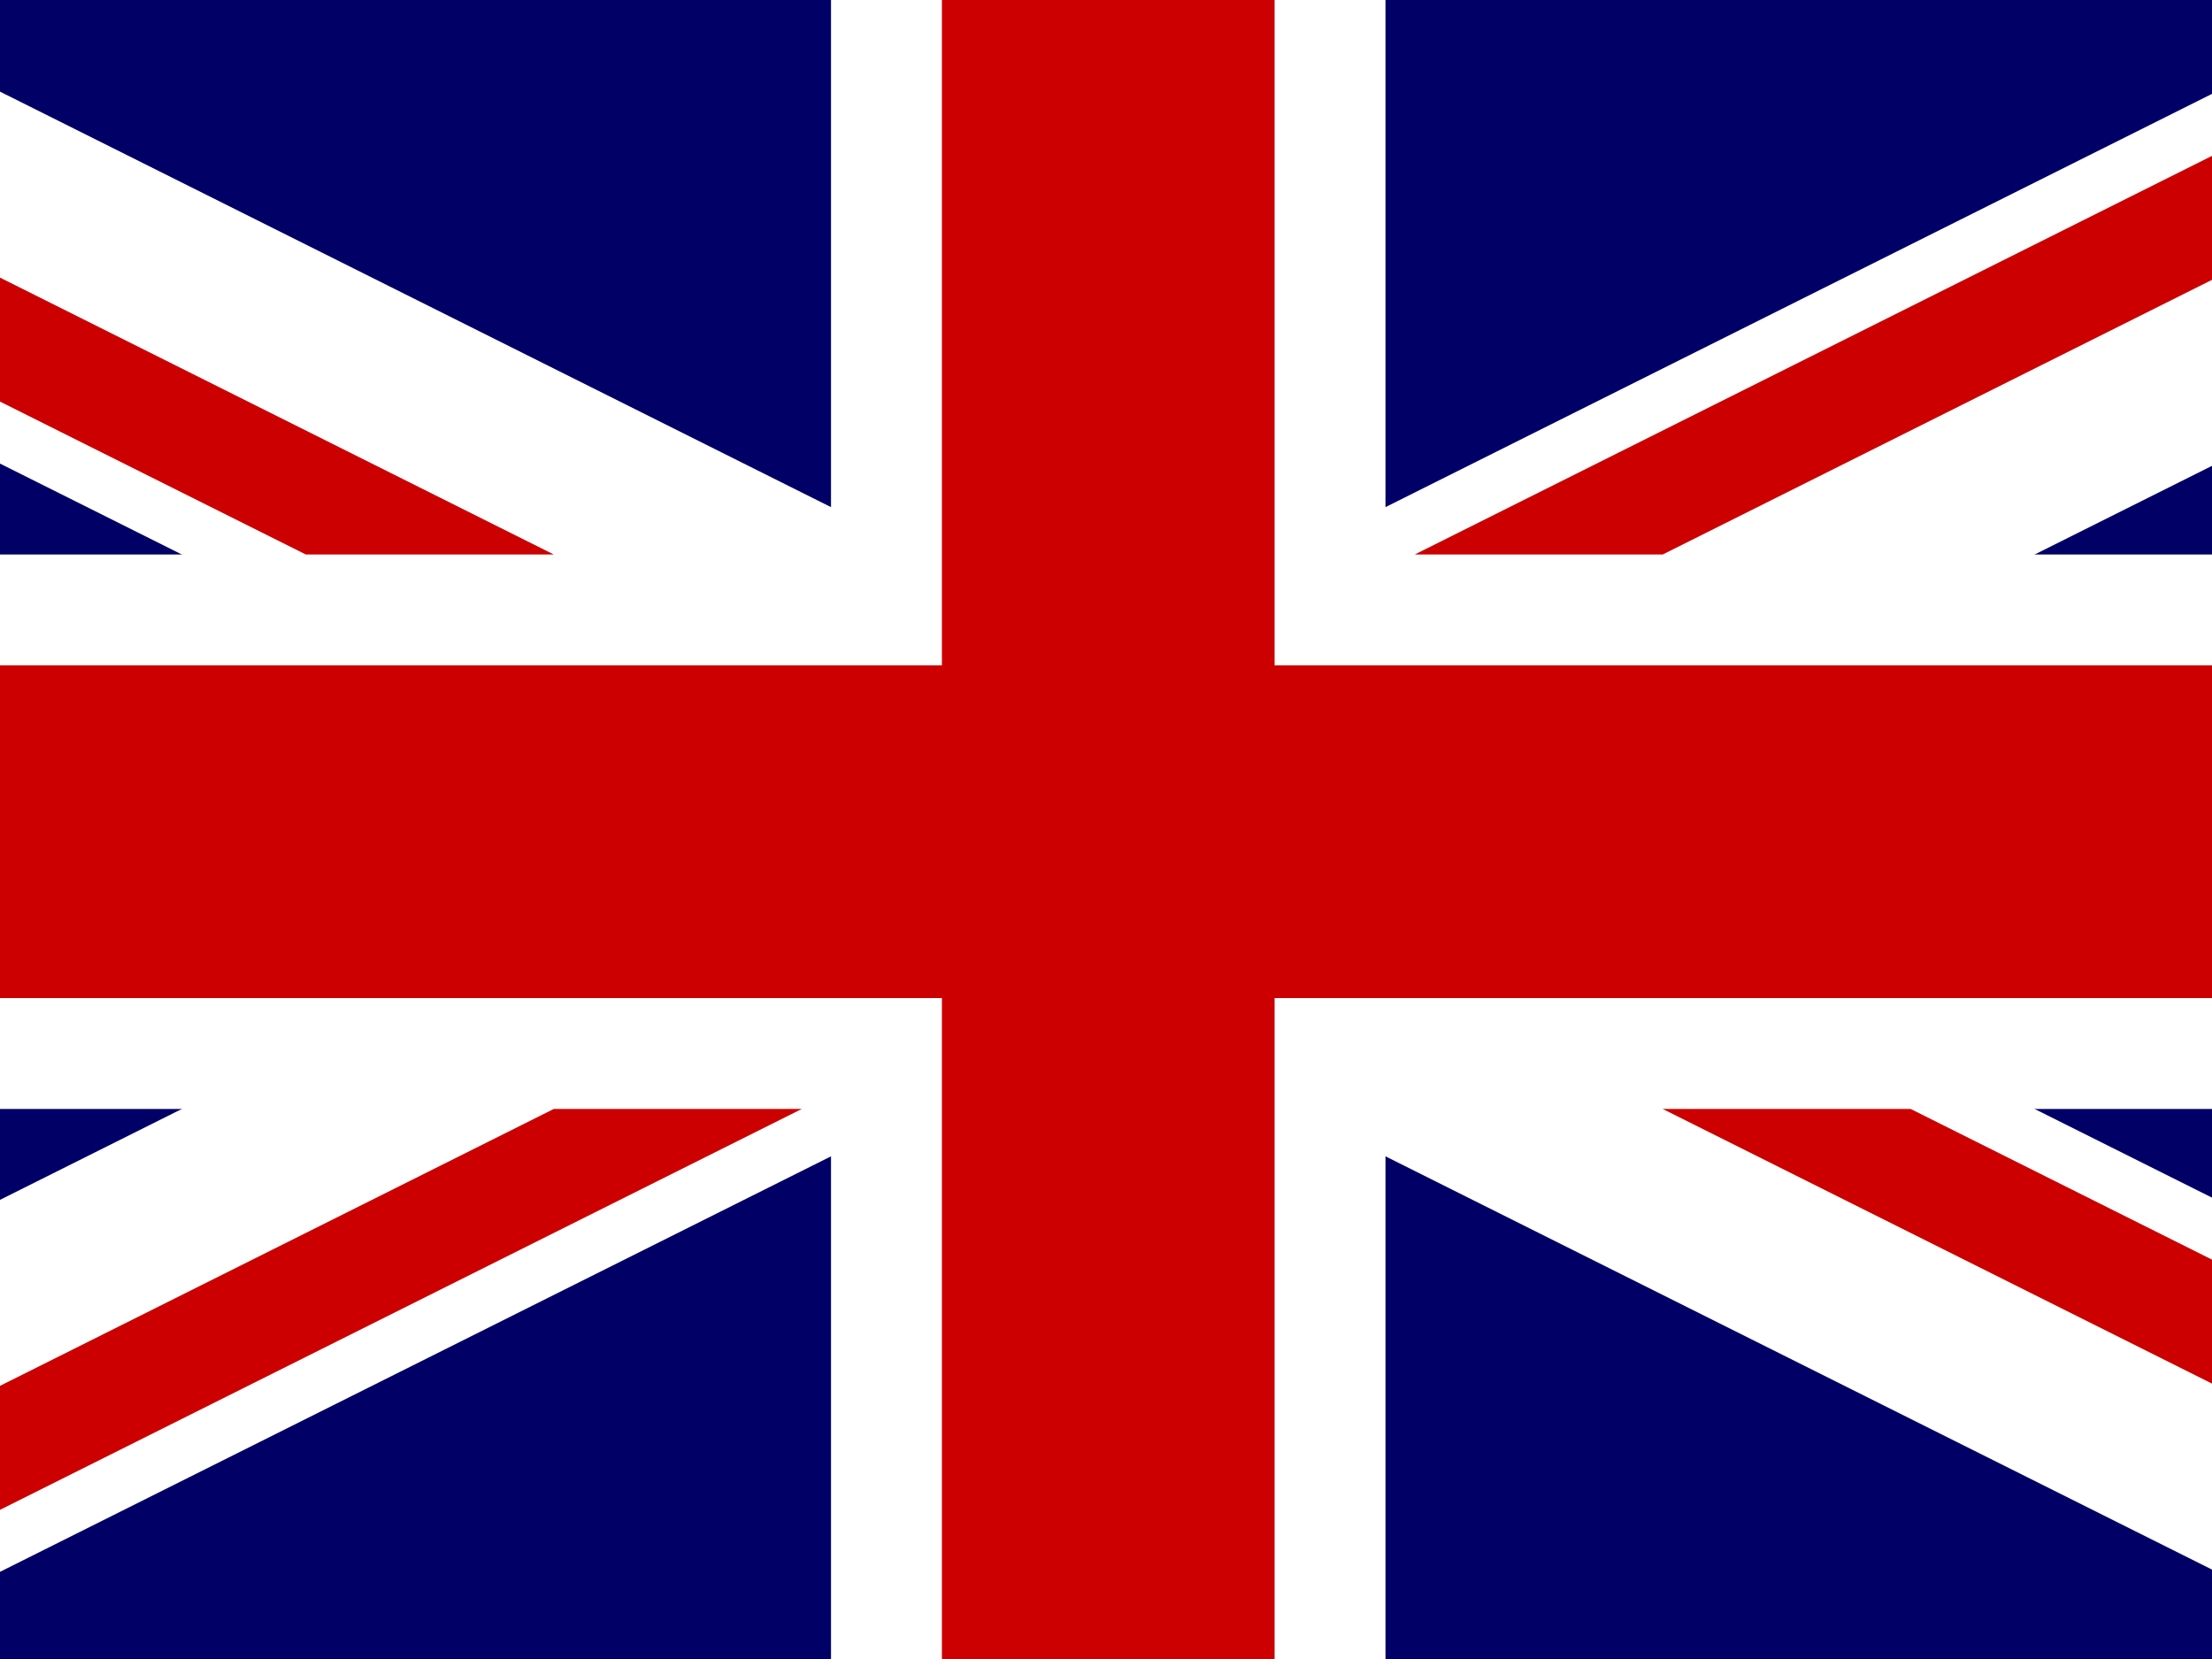
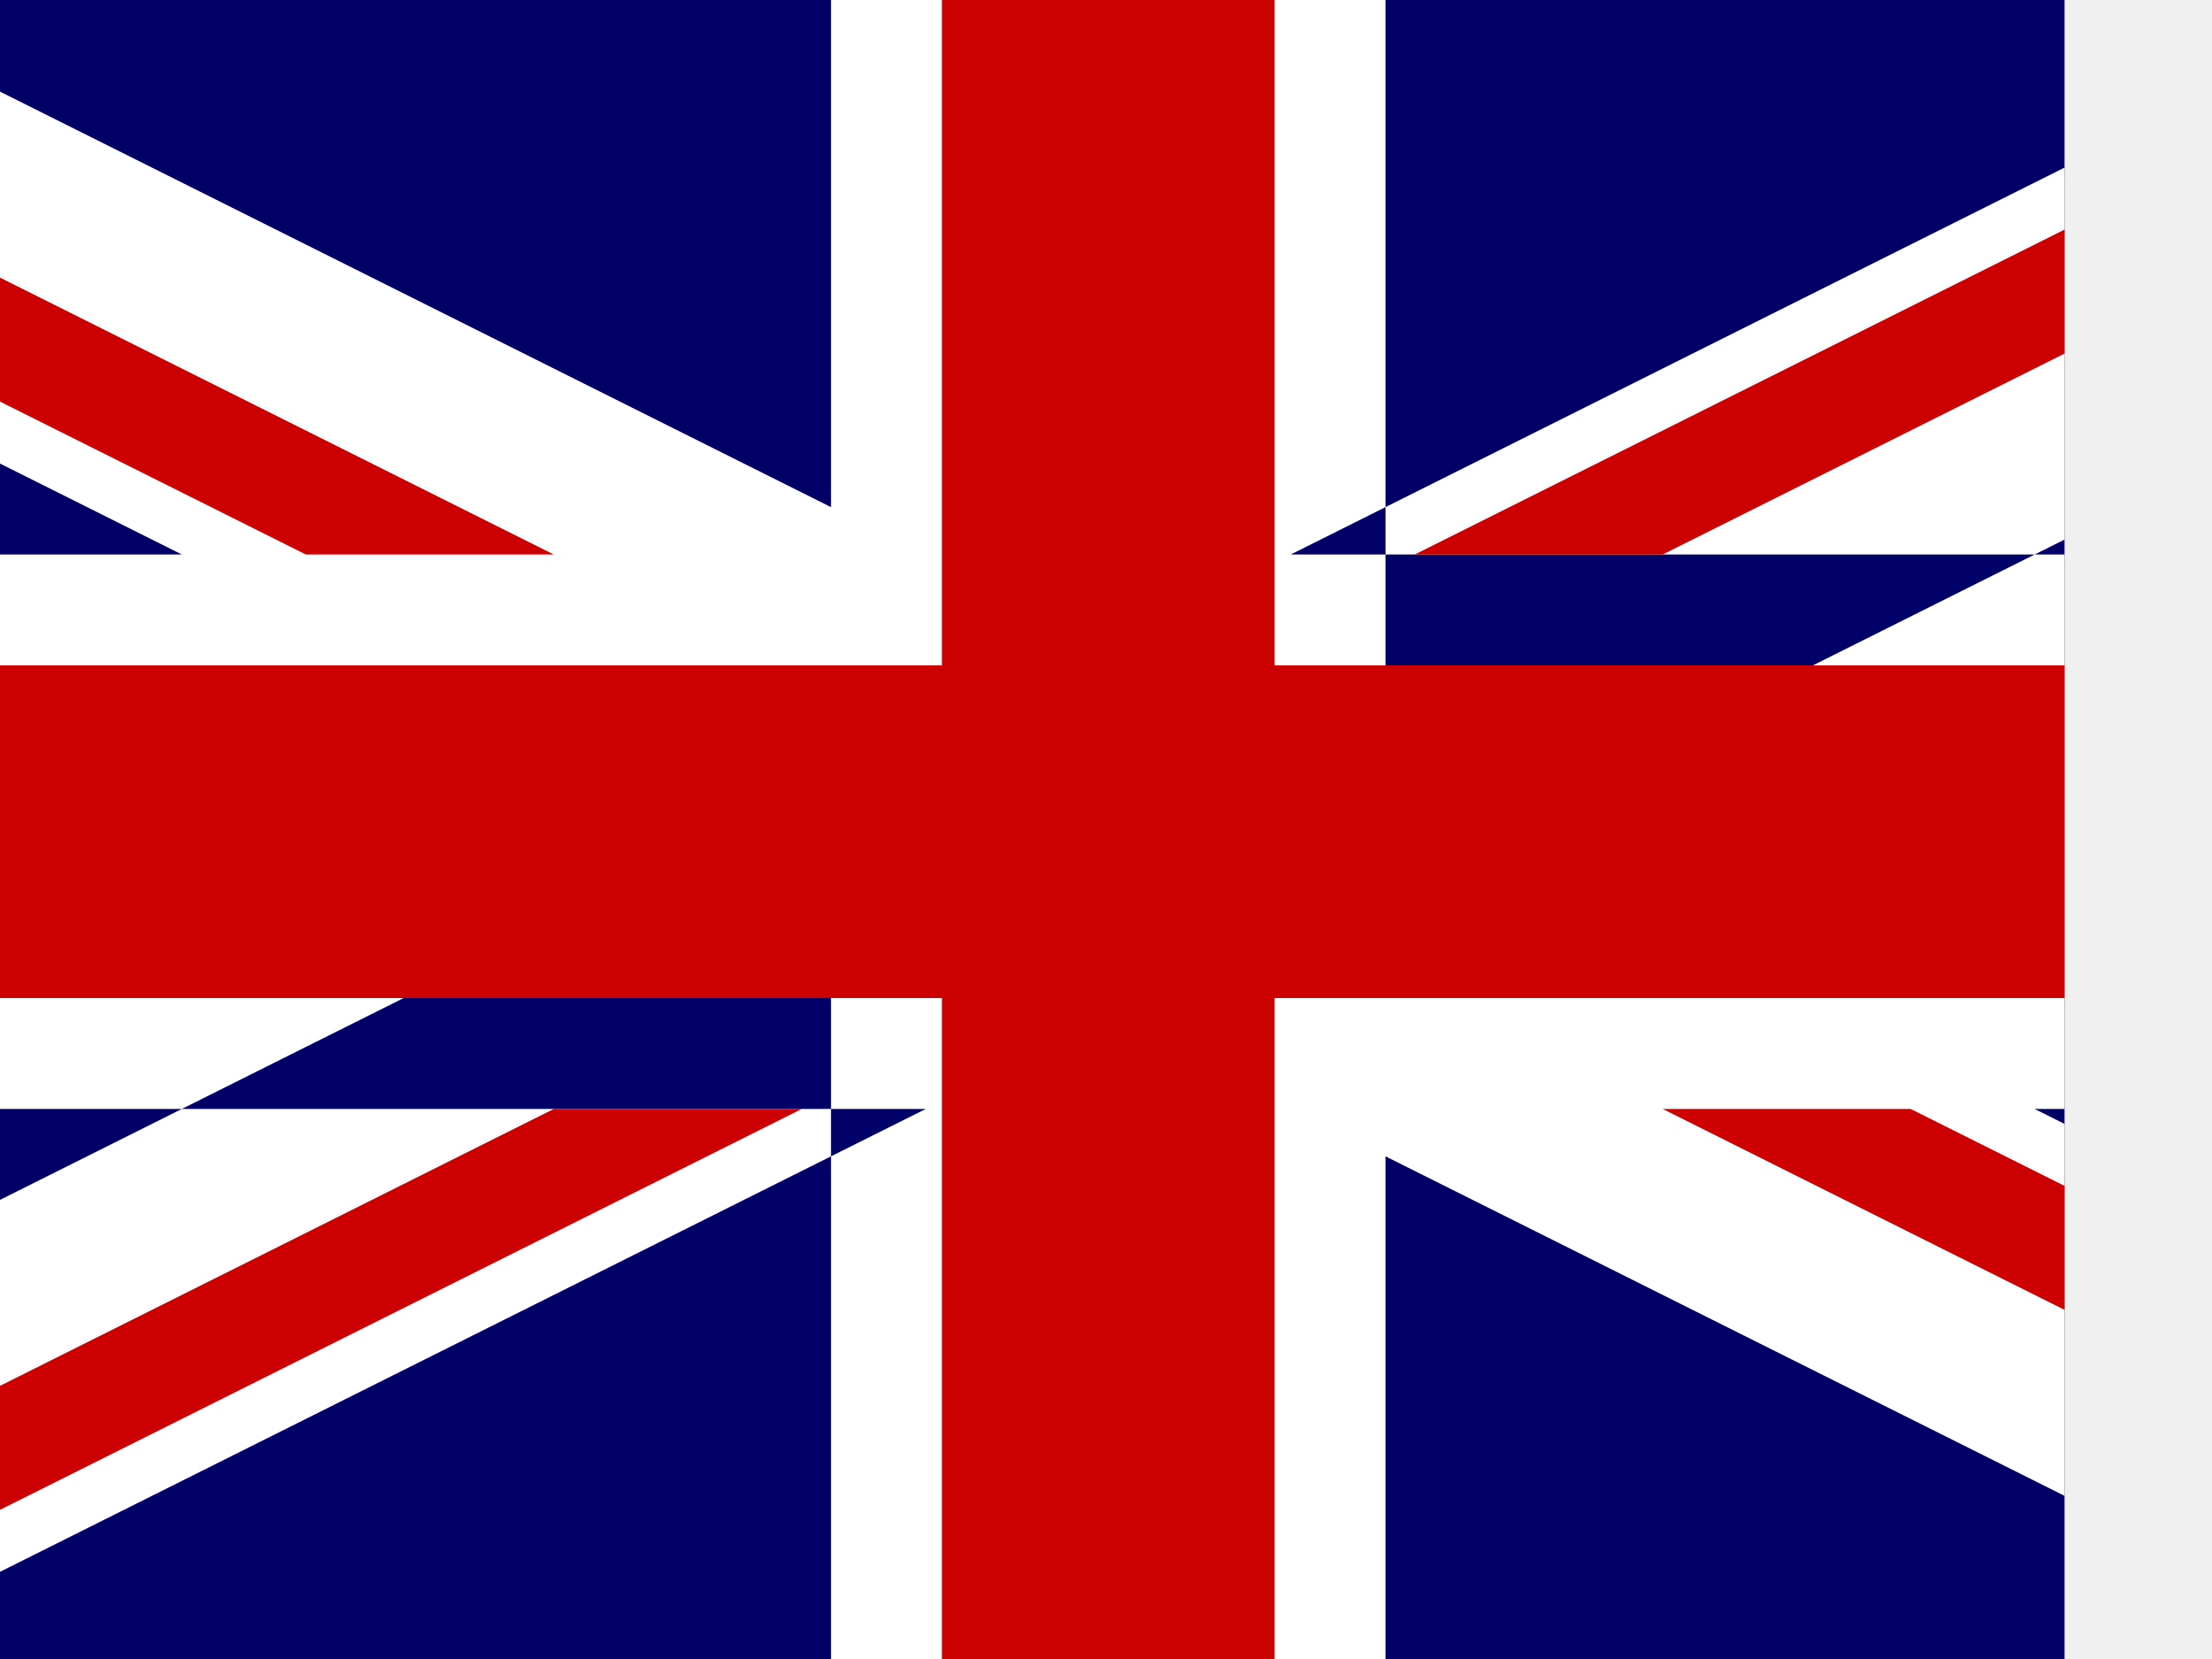
<svg xmlns="http://www.w3.org/2000/svg" height="480" width="640" viewBox="0 0 640 480">
  <defs>
    <clipPath id="a">
      <path fill-opacity=".67" d="M-85.333 0h682.67v512h-682.67z" />
    </clipPath>
  </defs>
-   <g clip-path="url(#a)" transform="translate(80) scale(.94)">
-     <g stroke-width="1pt">
-       <path fill="#006" d="M-256 0H768.02v512.01H-256z" />
-       <path d="M-256 0v57.244l909.535 454.768H768.02V454.77L-141.515 0H-256zM768.02 0v57.243L-141.515 512.01H-256v-57.243L653.535 0H768.02z" fill="#fff" />
-       <path d="M170.675 0v512.01h170.67V0h-170.67zM-256 170.67v170.67H768.02V170.67H-256z" fill="#fff" />
-       <path d="M-256 204.804v102.402H768.02V204.804H-256zM204.81 0v512.01h102.4V0h-102.4zM-256 512.01L85.34 341.34h76.324l-341.34 170.67H-256zM-256 0L85.34 170.67H9.016L-256 38.164V0zm606.356 170.67L691.696 0h76.324L426.68 170.67h-76.324zM768.02 512.01L426.68 341.34h76.324L768.02 473.848v38.162z" fill="#c00" />
-     </g>
+   <g clip-path="url(#a)">
+     <path fill="#006" d="M-160.64 0h962.579v481.289h-962.579z" />
+     <path d="M-160.64 0v53.809l854.963 427.482h107.616v-53.807l-854.963-427.484h-107.616zm962.579 0v53.808l-854.963 427.481h-107.616v-53.808l854.963-427.481h107.616zM240.435 0v481.289h160.43v-481.289h-160.43zm-401.075 160.43v160.43h962.579v-160.43h-962.579z" fill="#fff" />
+     <path d="M-160.64 192.516v96.258h962.579v-96.258h-962.579zm433.161-192.516v481.289h96.256v-481.289h-96.256zm-433.161 481.289l320.86-160.43h71.745l-320.86 160.43h-71.745zm0-481.289l320.86 160.43h-71.745l-249.115-124.556v-35.874zm569.975 160.43l320.86-160.43h71.745l-320.86 160.43h-71.745zm392.604 320.86l-320.86-160.43h71.745l249.115 124.558v35.872z" fill="#c00" />
  </g>
</svg>
